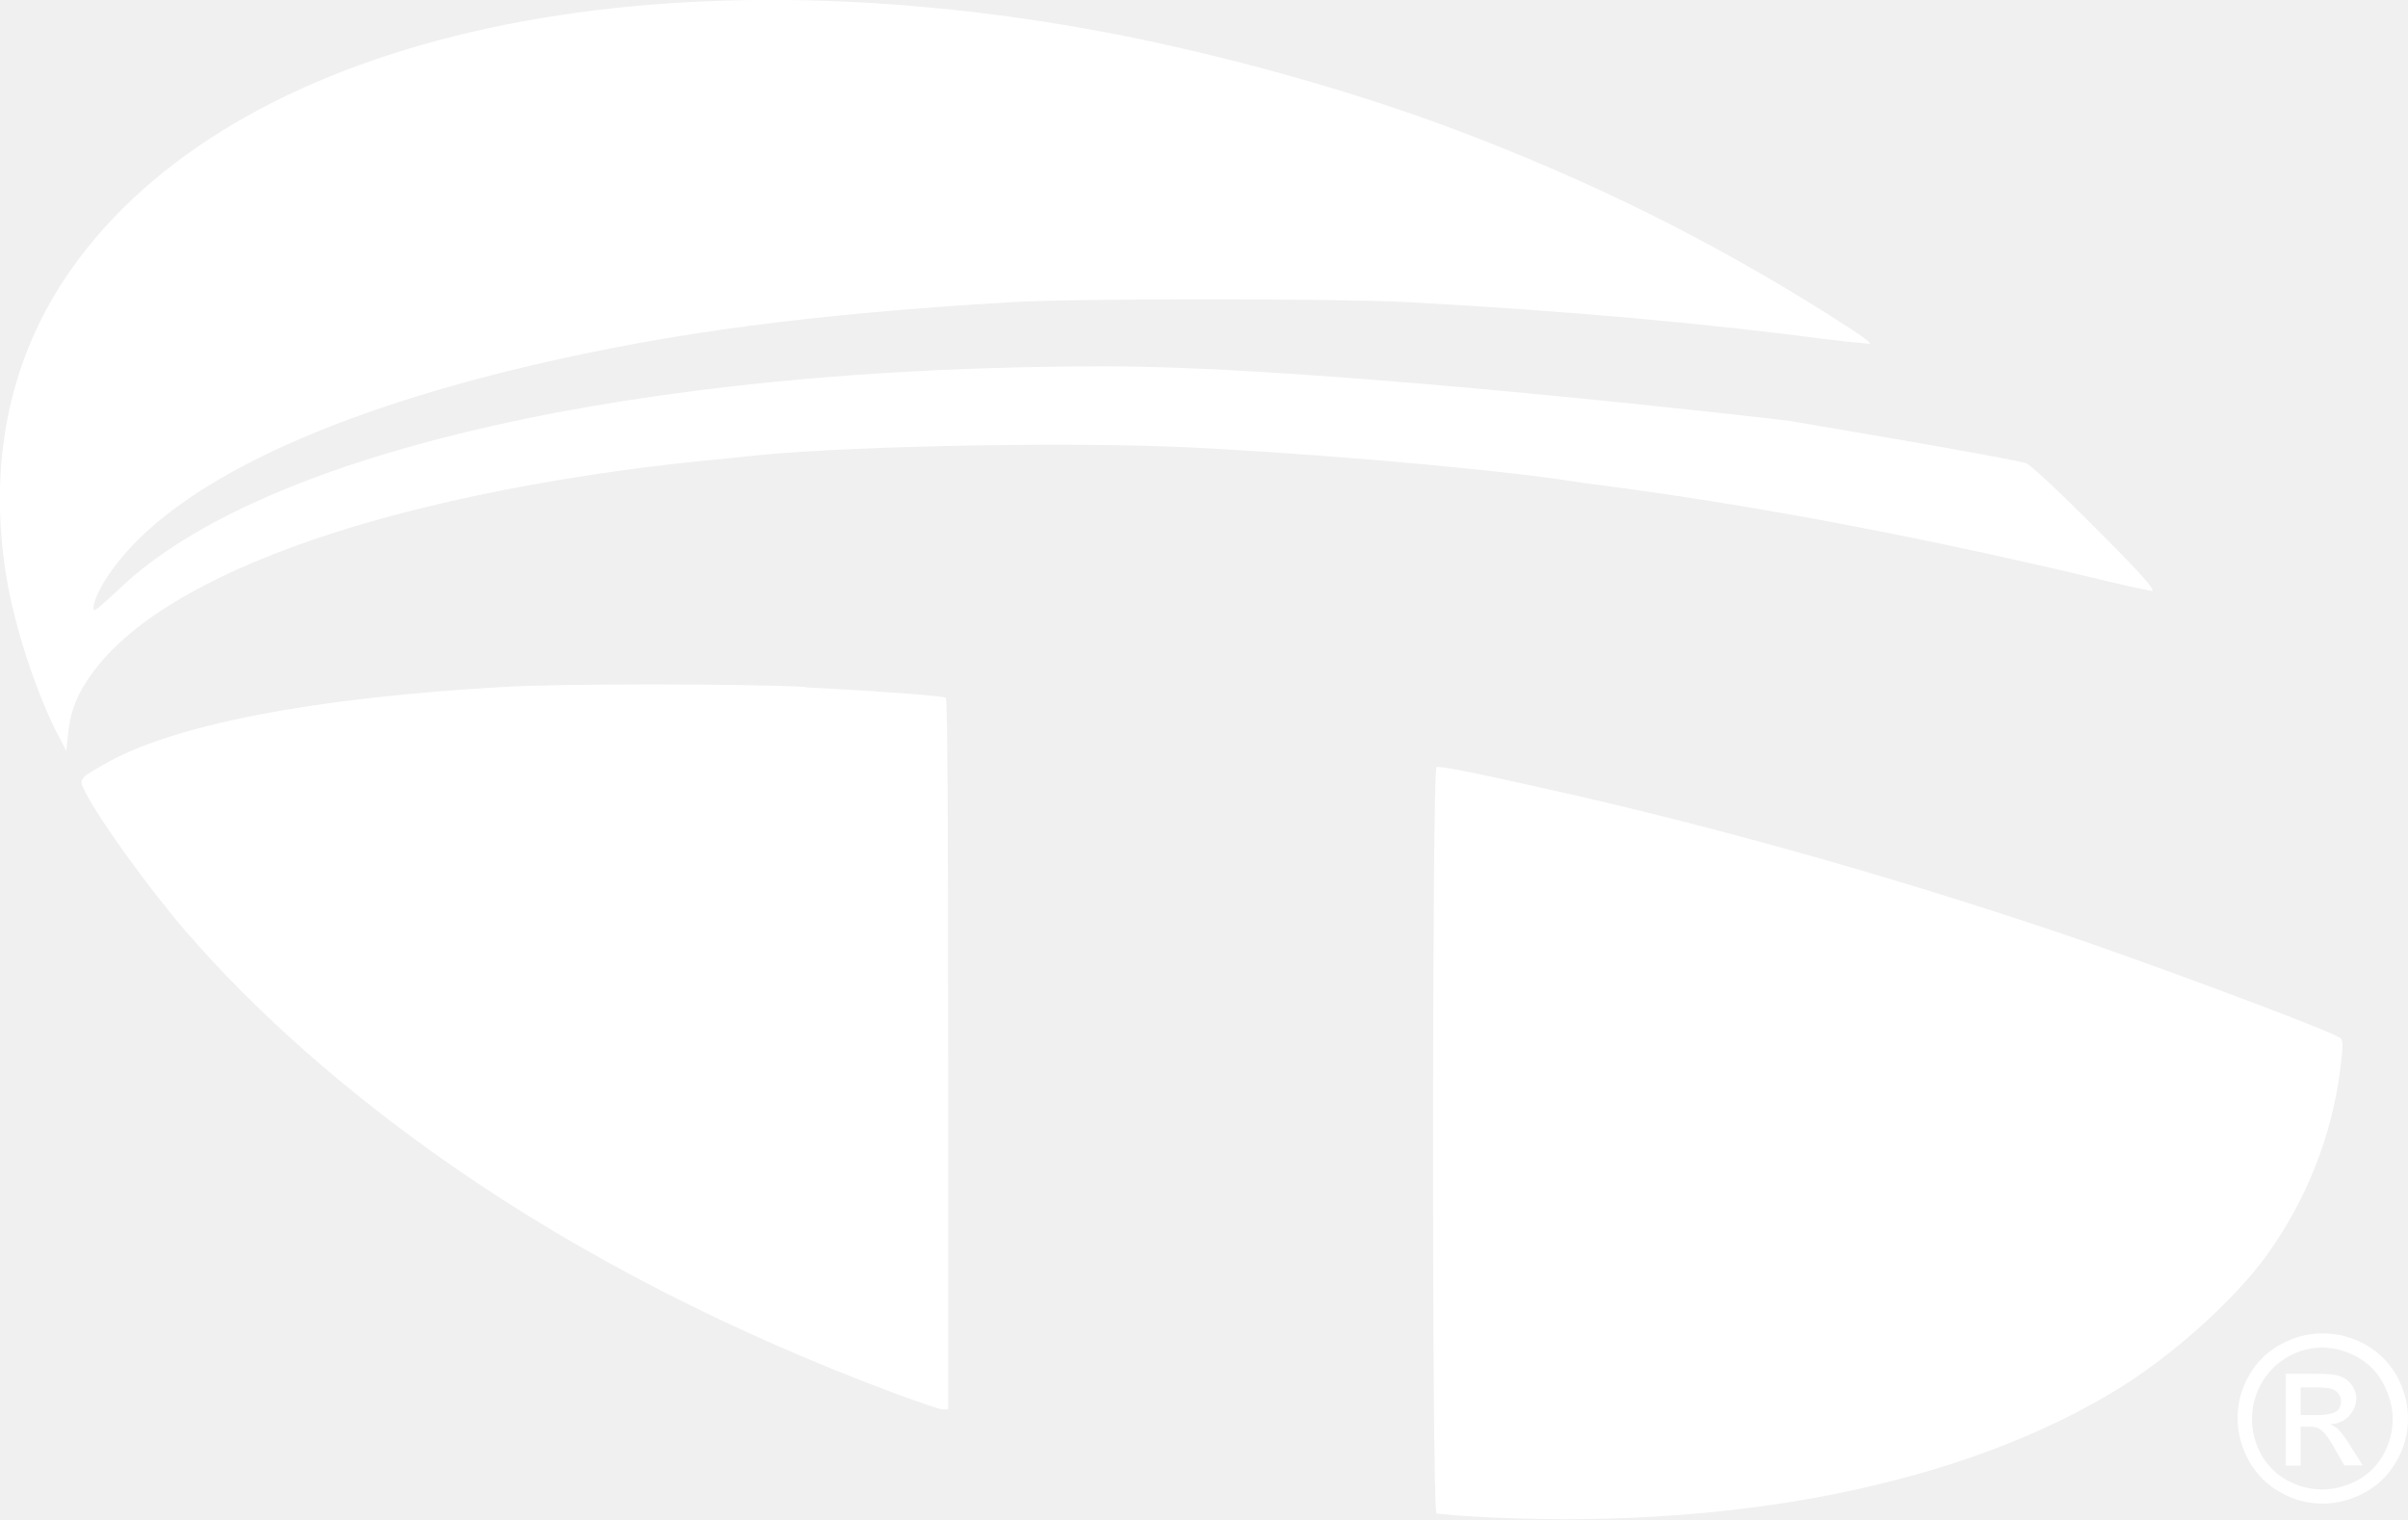
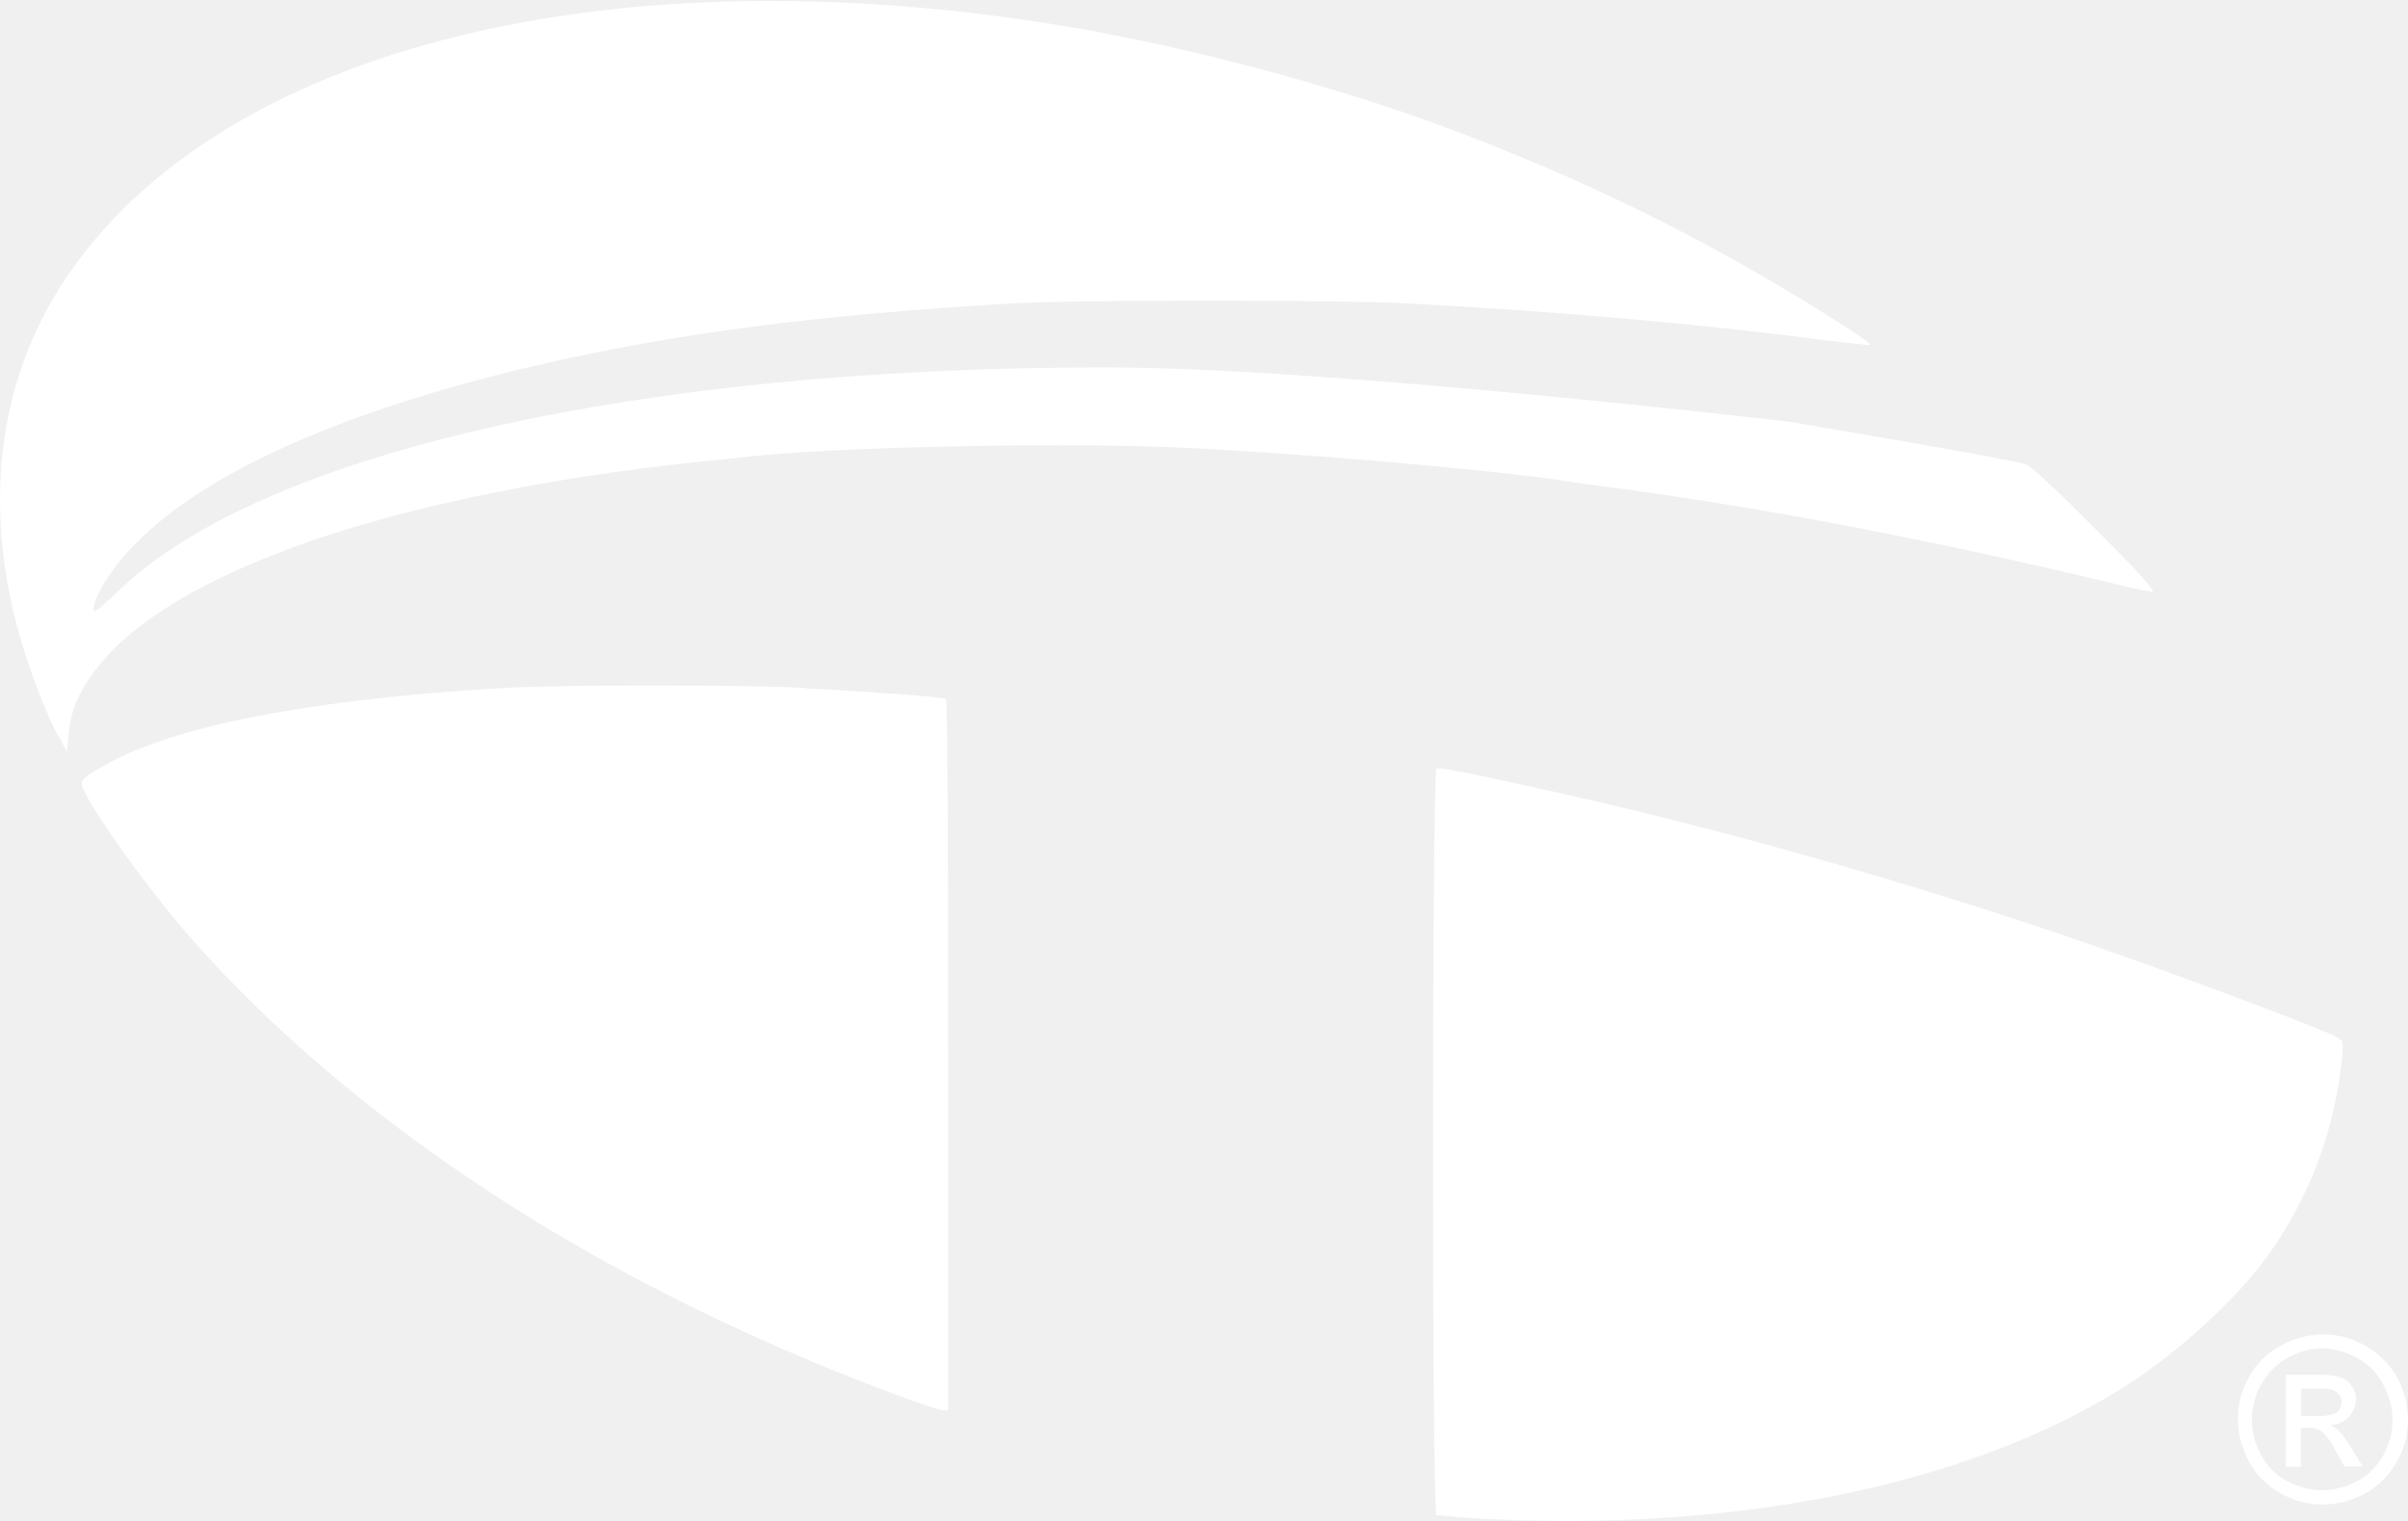
- <svg xmlns="http://www.w3.org/2000/svg" id="Logo" width="102.02" height="64.36" viewBox="0 0 102.02 64.36">
-   <path d="M99.12,43.96c-.31-.25-6.48-2.57-10.73-4.05-7.44-2.56-15.53-4.86-22.83-6.48-3.49-.78-4.55-.98-4.7-.93-.19.07-.2,31.55,0,31.62.07,0,.71.08,1.42.12,10.99.65,20.95-1.33,27.62-5.5,2.29-1.44,4.85-3.76,6.17-5.61,1.7-2.38,2.75-5.11,3.09-7.91.12-.98.11-1.14-.01-1.25h-.03,0Z" fill="#fff" />
-   <path d="M34.13,29.1c-2.7-.14-10.45-.14-12.76,0-8.16.46-14.14,1.62-17.01,3.31-1.01.57-1.02.61-.76,1.12.61,1.21,2.68,4.07,4.25,5.9,3.01,3.49,6.91,6.92,11.33,9.98,5.46,3.79,11.89,7.08,18.84,9.66.93.34,1.8.64,1.92.64h.23v-15.04c0-10.2-.03-15.07-.1-15.11-.12-.08-3.09-.3-5.94-.44h0v-.03h0Z" fill="#fff" />
-   <path id="b" d="M2.45,31.13c-.94-1.85-1.81-4.51-2.17-6.63-.78-4.71.05-9,2.41-12.61C9.23,1.95,26.08-2.25,45.75,1.17c5.09.89,10.94,2.47,15.71,4.25,5.82,2.18,10.91,4.7,15.95,7.87,1.47.93,1.88,1.23,1.81,1.28,0,0-.86-.08-1.87-.2-5.24-.69-10.97-1.2-17.69-1.57-3.01-.16-14.07-.16-16.8,0-8.45.5-14.41,1.29-20.3,2.67-9.3,2.18-15.61,5.31-18.01,8.96-.41.61-.68,1.29-.56,1.42.04.04.5-.37,1.05-.89,6.08-5.83,22.09-9.45,41.84-9.44,9.34,0,28.86,2.3,28.86,2.3,0,0,9.6,1.61,10.11,1.81.16.05,1.31,1.12,2.55,2.36,2.08,2.07,2.89,2.94,2.79,3.05-.01,0-.87-.16-1.88-.41-7.31-1.76-14.26-3.09-20.34-3.92-1.23-.16-2.56-.34-2.94-.41-3.81-.53-11.41-1.17-16.4-1.38-5.37-.2-14.36,0-18.05.42-.25.03-1.14.12-1.99.2-6.58.68-12.72,1.98-17.22,3.64-4.4,1.63-7.31,3.53-8.69,5.67-.49.75-.71,1.38-.8,2.29l-.07.68-.35-.69h-.03s.02,0,.02,0Z" fill="#fff" />
-   <path d="M98.42,56.49c.6,0,1.2.15,1.77.46s1.02.76,1.35,1.33c.31.57.48,1.17.48,1.81s-.15,1.23-.48,1.8-.76,1.02-1.33,1.33-1.17.48-1.8.48-1.23-.15-1.8-.48c-.57-.31-1.02-.78-1.33-1.33-.31-.57-.48-1.17-.48-1.8s.15-1.23.48-1.81.78-1.02,1.35-1.33,1.16-.46,1.77-.46h.03,0ZM98.42,57.09c-.52,0-1.01.12-1.47.38s-.86.64-1.13,1.12-.41.98-.41,1.53.14,1.02.38,1.48c.26.48.64.86,1.12,1.12s.98.38,1.48.38,1.02-.14,1.48-.38c.48-.26.86-.64,1.12-1.12s.38-.98.38-1.48-.14-1.02-.41-1.53-.65-.86-1.13-1.12-.98-.38-1.47-.38h.06ZM96.84,62.1v-3.9h1.33c.45,0,.79.03.99.11.2.07.35.19.48.37s.19.37.19.56c0,.27-.11.53-.31.75s-.48.33-.8.35c.14.07.25.12.33.2.15.15.35.41.57.78l.48.76h-.78l-.34-.6c-.26-.48-.48-.78-.65-.9-.11-.1-.27-.14-.49-.14h-.37v1.65h-.63ZM97.47,59.95h.76c.35,0,.6-.07.75-.15.14-.11.2-.25.2-.44,0-.11-.03-.22-.1-.31s-.14-.15-.26-.2c-.11-.04-.33-.07-.64-.07h-.71v1.17h-.01.01Z" fill="#fff" />
+ <svg xmlns="http://www.w3.org/2000/svg" id="Logo" width="225.8mm" height="142.6mm" version="1.1" viewBox="0 0 640 404.1">
+   <defs>
+     <style>
+       .st0 {
+         fill: #fff;
+       }
+     </style>
+   </defs>
+   <path class="st0" d="M621.8,276c-1.9-1.6-40.6-16.1-67.3-25.4-46.7-16.1-97.4-30.5-143.2-40.6-21.9-4.9-28.5-6.1-29.5-5.8-1.2.4-1.3,197.9,0,198.4.4,0,4.5.5,8.9.8,68.9,4.1,131.4-8.3,173.3-34.5,14.4-9,30.4-23.6,38.7-35.2,10.7-14.9,17.3-32.1,19.4-49.6.8-6.1.7-7.2,0-7.8h-.2,0Z" />
+   <path class="st0" d="M214.1,182.8c-16.9-.9-65.6-.9-80,0-51.2,2.9-88.7,10.2-106.7,20.8-6.3,3.6-6.4,3.8-4.8,7,3.8,7.6,16.8,25.5,26.7,37,18.9,21.9,43.3,43.4,71.1,62.6,34.3,23.8,74.6,44.4,118.2,60.6,5.8,2.1,11.3,4,12,4h1.4v-94.3c0-64-.2-94.5-.6-94.8-.8-.5-19.4-1.9-37.3-2.8h0v-.2h0Z" />
+   <path id="b" class="st0" d="M15.4,195.5c-5.9-11.6-11.4-28.3-13.6-41.6-4.9-29.5.3-56.5,15.1-79.1C57.9,12.4,163.6-13.9,287,7.6c31.9,5.6,68.6,15.5,98.5,26.7,36.5,13.7,68.4,29.5,100.1,49.4,9.2,5.8,11.8,7.7,11.4,8,0,0-5.4-.5-11.7-1.3-32.9-4.3-68.8-7.5-111-9.8-18.9-1-88.3-1-105.4,0-53,3.1-90.4,8.1-127.3,16.7-58.3,13.7-97.9,33.3-113,56.2-2.6,3.8-4.3,8.1-3.5,8.9.3.3,3.1-2.3,6.6-5.6,38.1-36.6,138.6-59.3,262.5-59.2,58.6,0,181,14.4,181,14.4,0,0,60.2,10.1,63.4,11.4,1,.3,8.2,7,16,14.8,13,13,18.1,18.4,17.5,19.1,0,0-5.5-1-11.8-2.6-45.9-11-89.5-19.4-127.6-24.6-7.7-1-16.1-2.1-18.4-2.6-23.9-3.3-71.6-7.3-102.9-8.7-33.7-1.3-90.1,0-113.2,2.6-1.6.2-7.2.8-12.5,1.3-41.3,4.3-79.8,12.4-108,22.8-27.6,10.2-45.9,22.1-54.5,35.6-3.1,4.7-4.5,8.7-5,14.4l-.4,4.3-2.2-4.3h-.2s.1,0,.1,0Z" />
+   <path class="st0" d="M617.4,354.6c3.8,0,7.5.9,11.1,2.9s6.4,4.8,8.5,8.3c1.9,3.6,3,7.3,3,11.4s-.9,7.7-3,11.3-4.8,6.4-8.3,8.3-7.3,3-11.3,3-7.7-.9-11.3-3c-3.6-1.9-6.4-4.9-8.3-8.3-1.9-3.6-3-7.3-3-11.3s.9-7.7,3-11.4,4.9-6.4,8.5-8.3,7.3-2.9,11.1-2.9h.2,0ZM617.4,358.3c-3.3,0-6.3.8-9.2,2.4s-5.4,4-7.1,7-2.6,6.1-2.6,9.6.9,6.4,2.4,9.3c1.6,3,4,5.4,7,7s6.1,2.4,9.3,2.4,6.4-.9,9.3-2.4c3-1.6,5.4-4,7-7s2.4-6.1,2.4-9.3-.9-6.4-2.6-9.6-4.1-5.4-7.1-7-6.1-2.4-9.2-2.4h.4ZM607.5,389.8v-24.5h8.3c2.8,0,5,.2,6.2.7,1.3.4,2.2,1.2,3,2.3s1.2,2.3,1.2,3.5c0,1.7-.7,3.3-1.9,4.7s-3,2.1-5,2.2c.9.4,1.6.8,2.1,1.3.9.9,2.2,2.6,3.6,4.9l3,4.8h-4.9l-2.1-3.8c-1.6-3-3-4.9-4.1-5.6-.7-.6-1.7-.9-3.1-.9h-2.3v10.4h-4ZM611.5,376.3h4.8c2.2,0,3.8-.4,4.7-.9.9-.7,1.3-1.6,1.3-2.8s-.2-1.4-.6-1.9-.9-.9-1.6-1.3c-.7-.3-2.1-.4-4-.4h-4.5v7.3h0s0,0,0,0Z" />
</svg>
